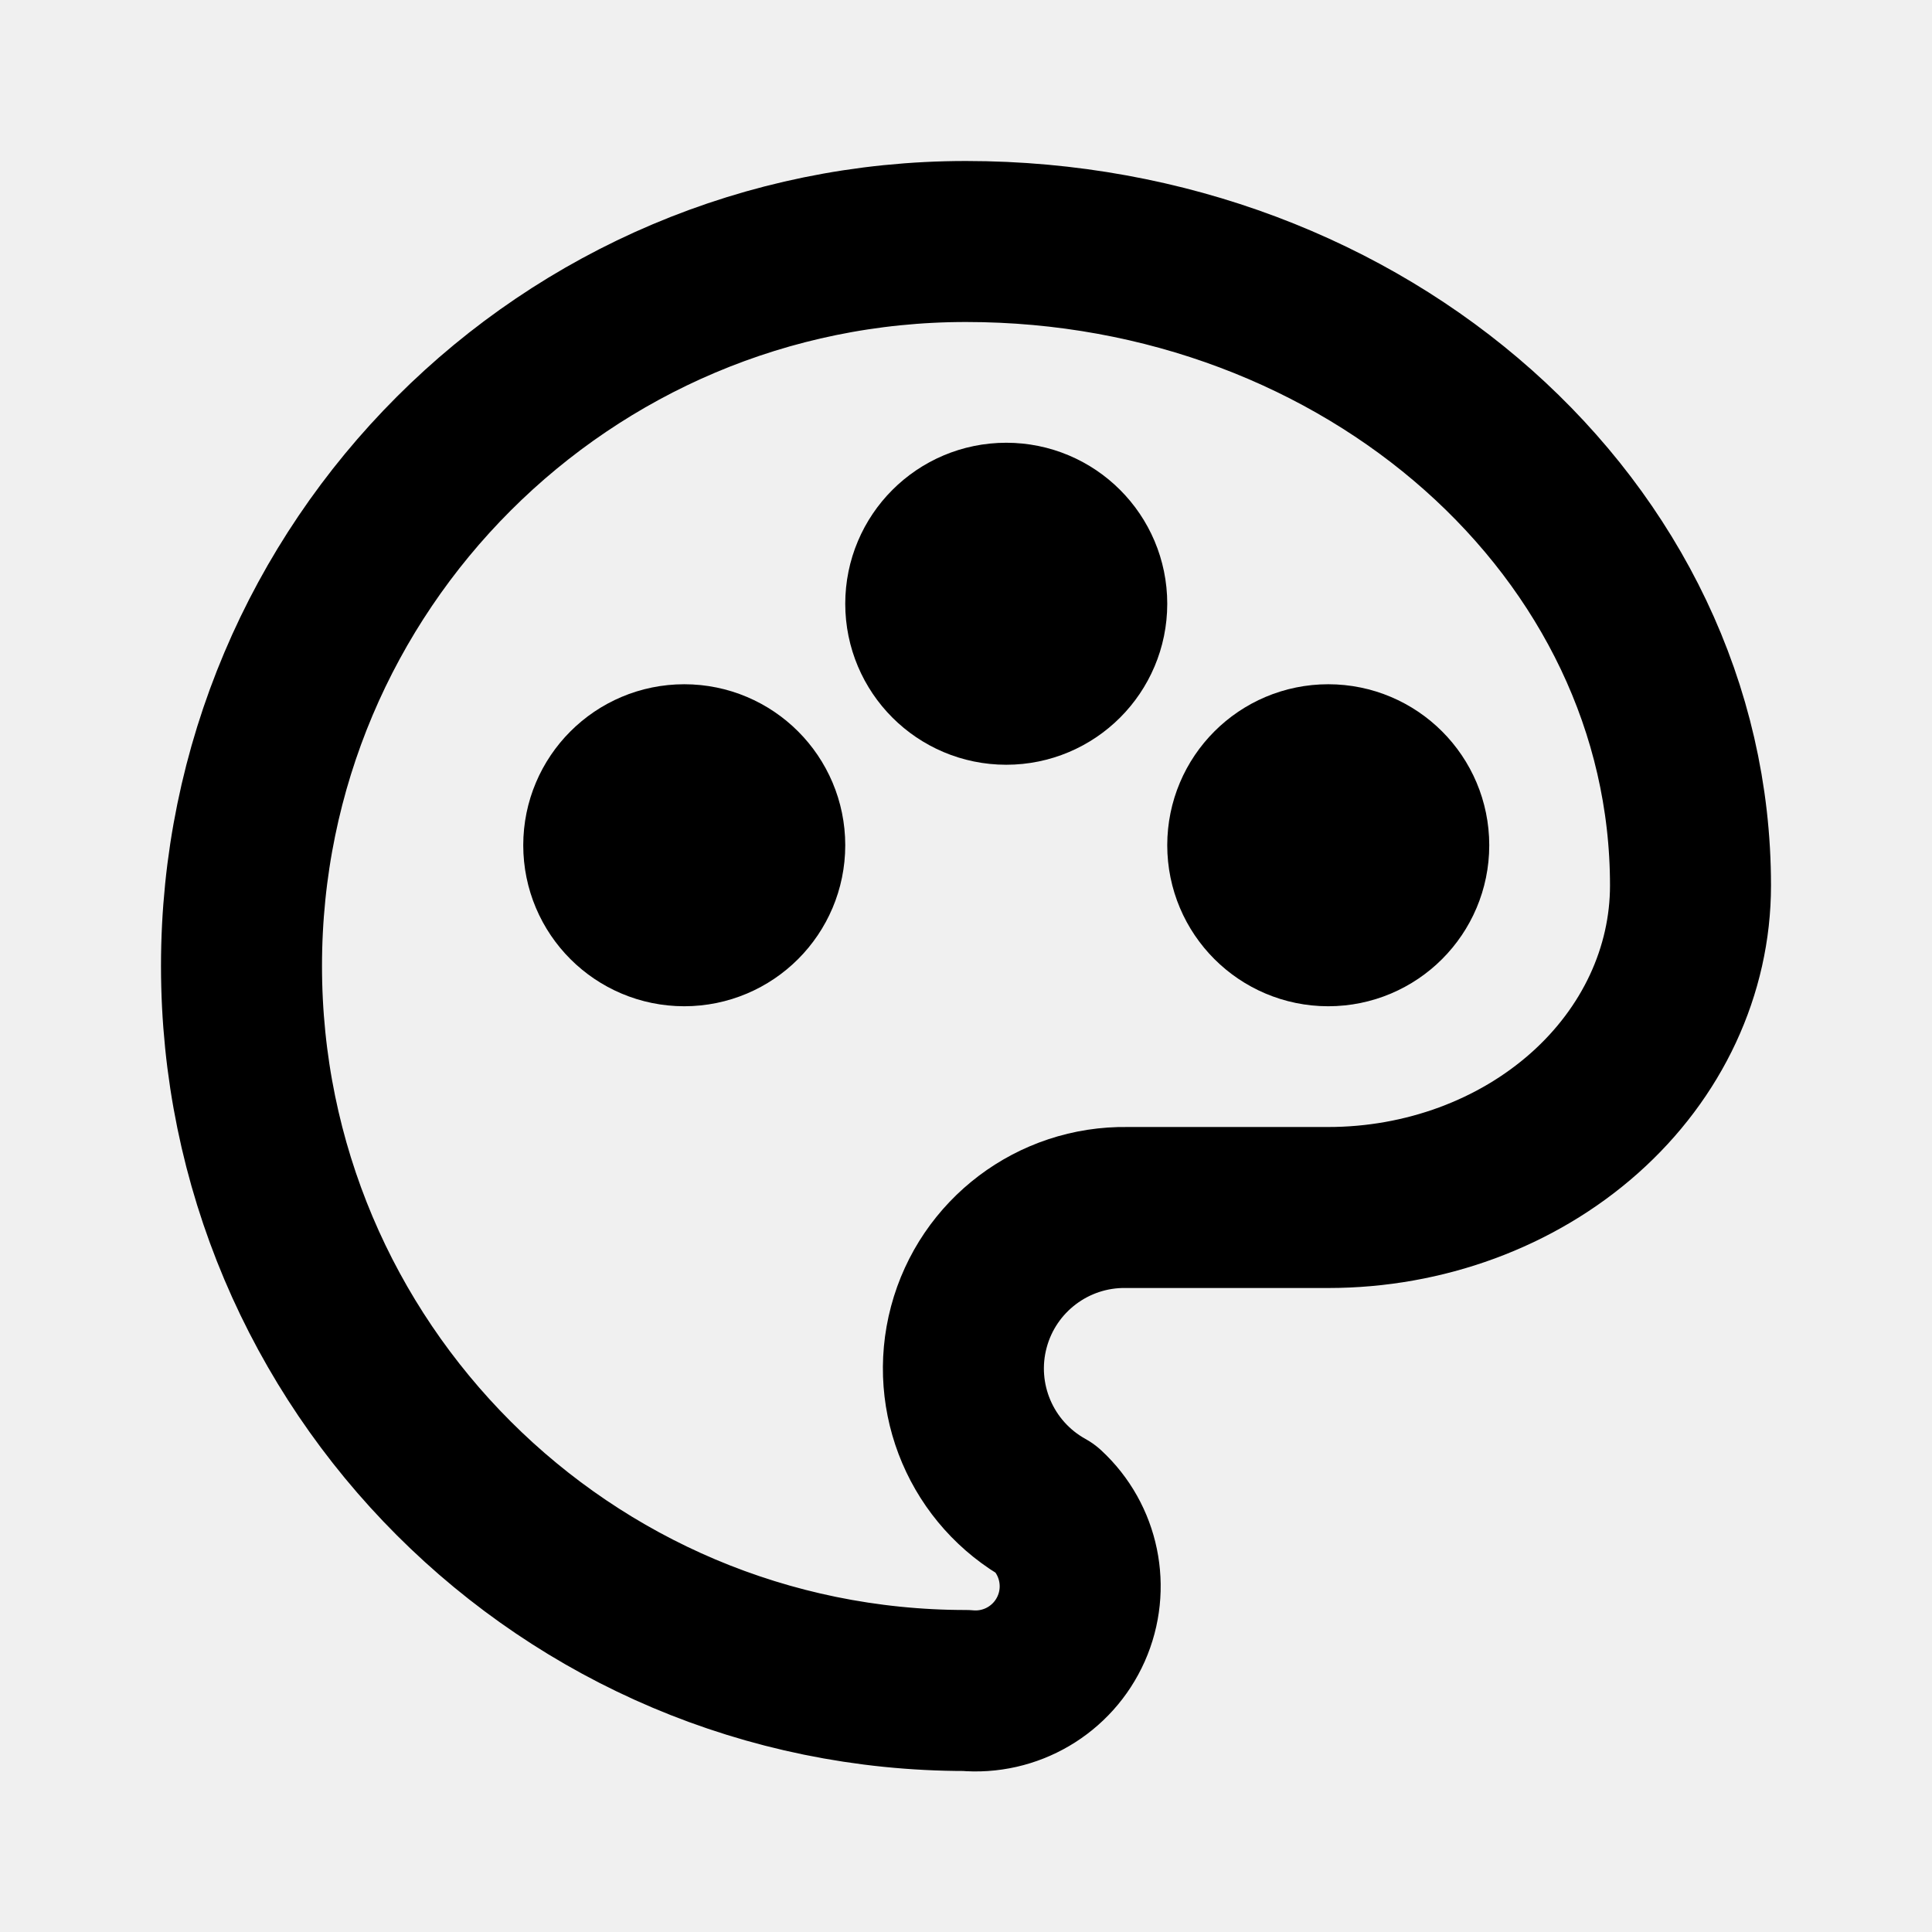
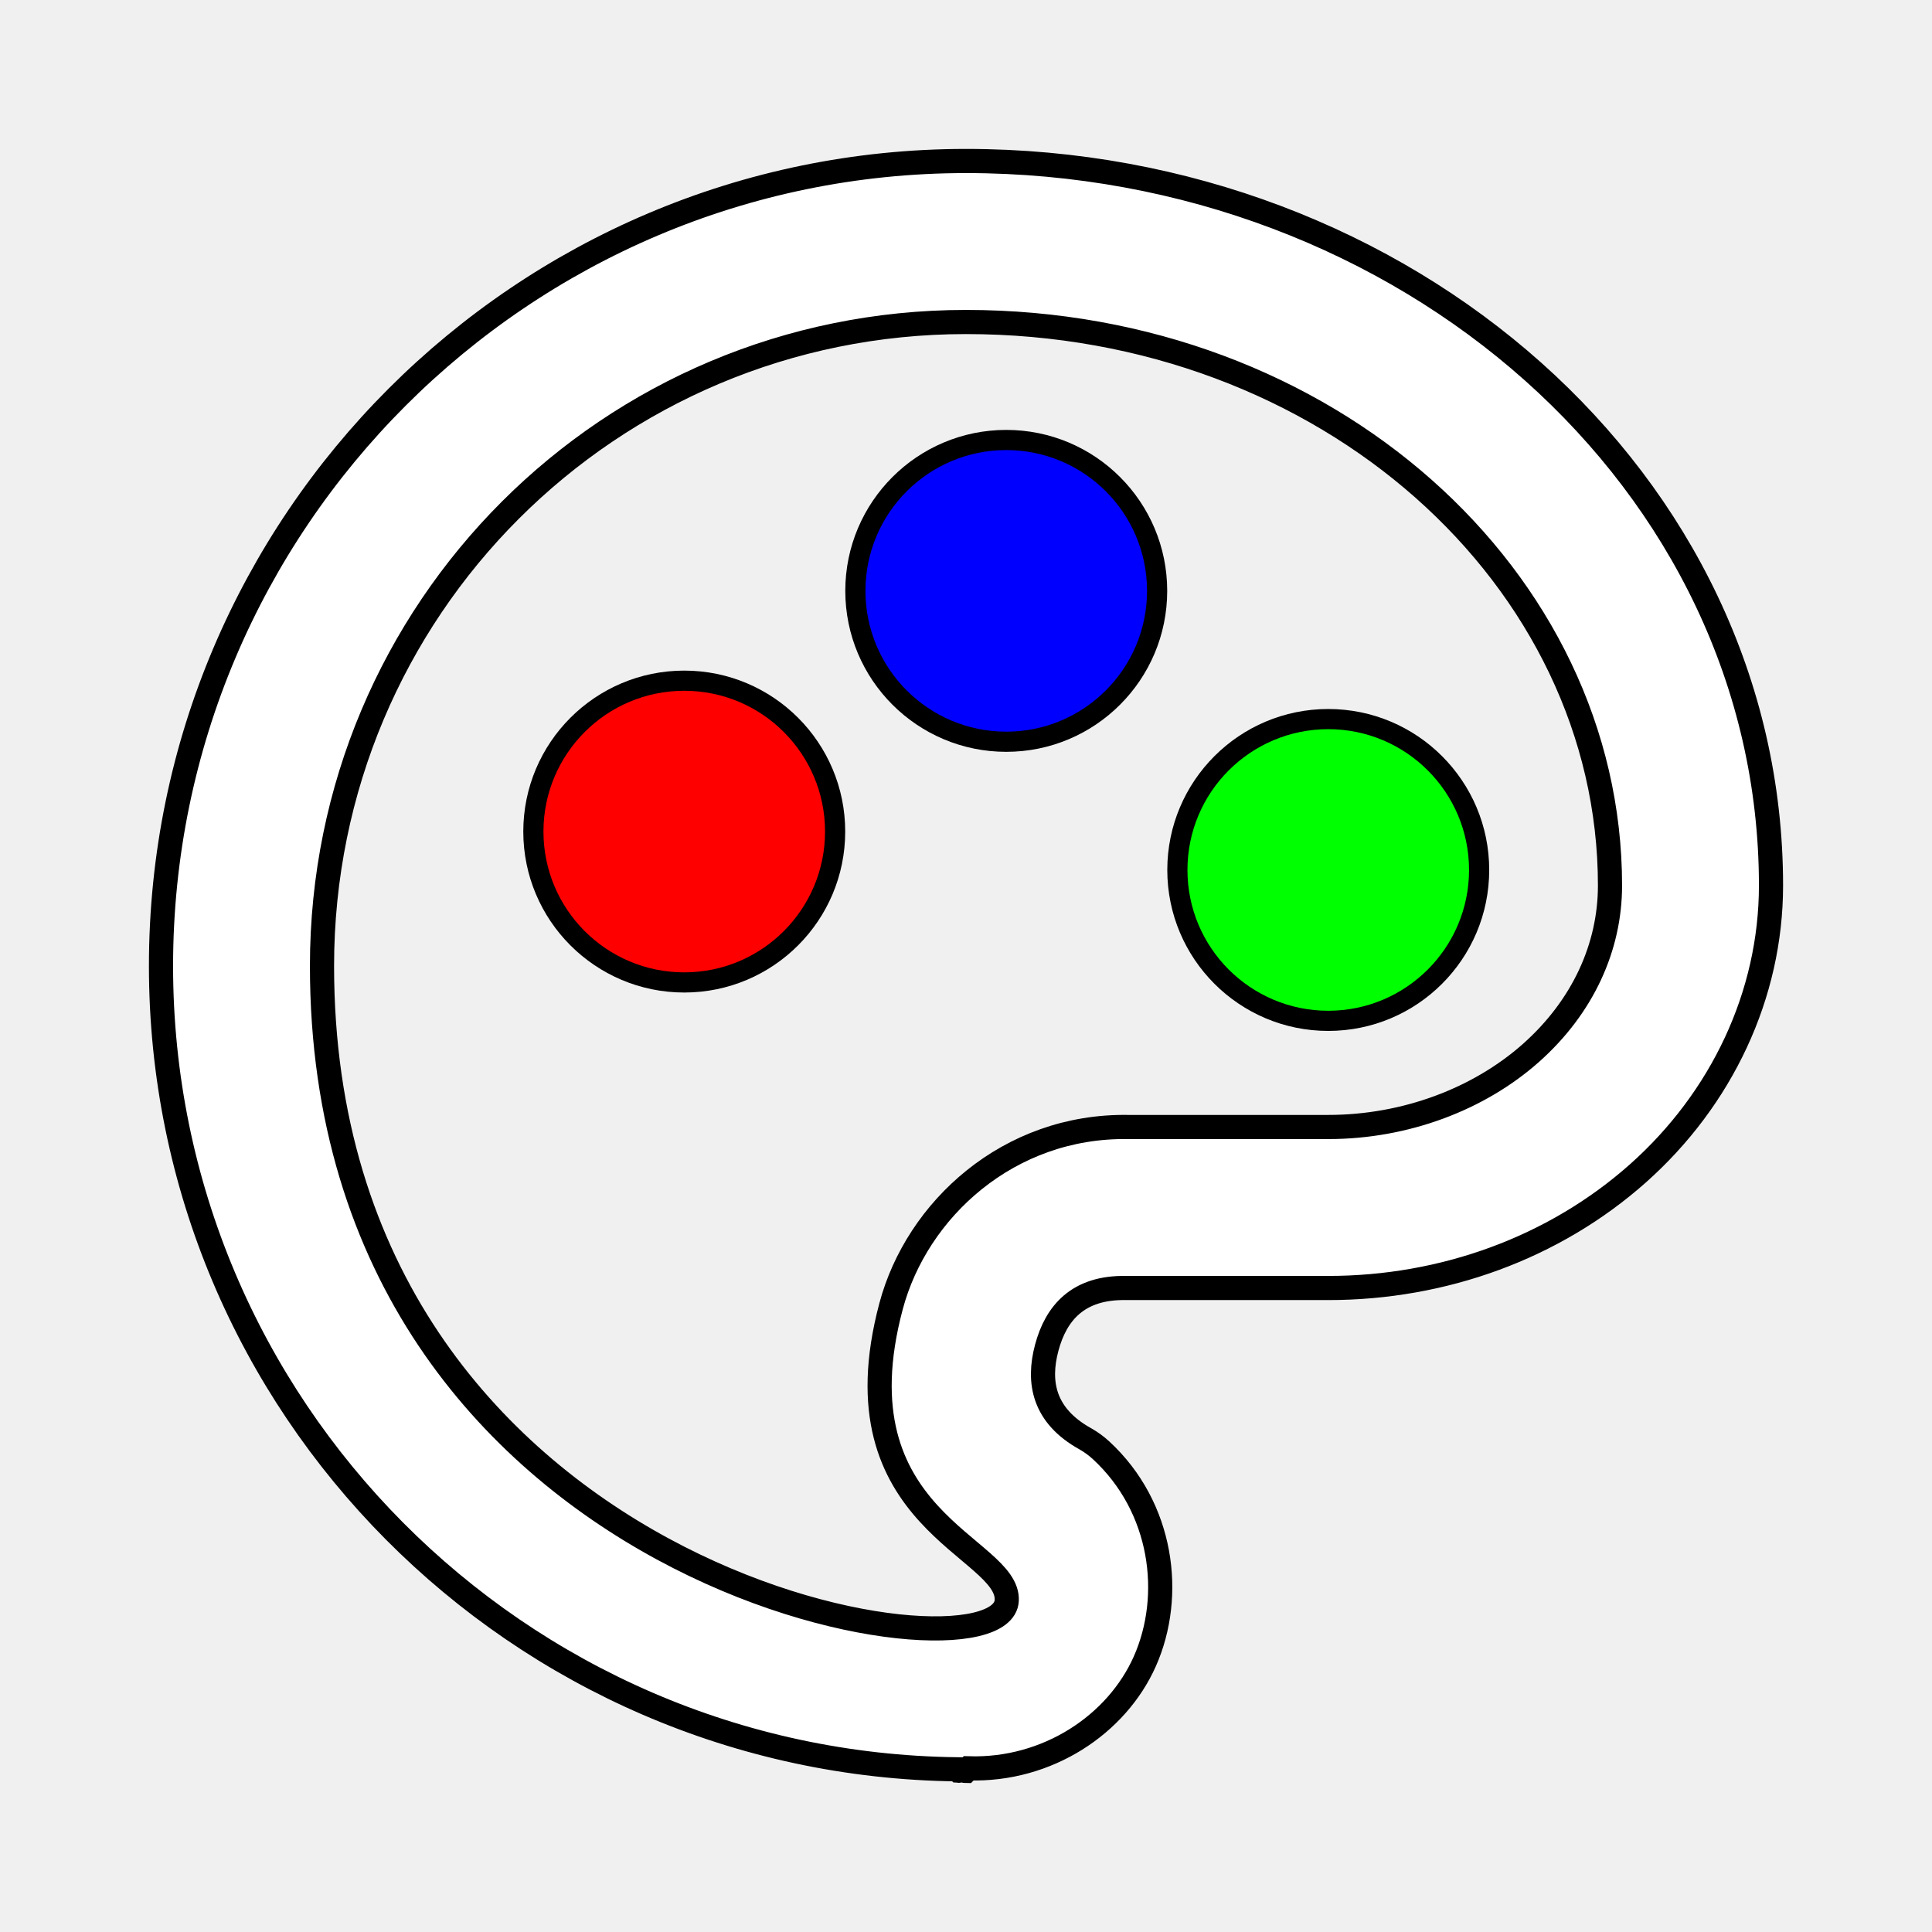
- <svg xmlns="http://www.w3.org/2000/svg" width="24" height="24" viewBox="0 0 24 24" fill="none" stroke="currentColor" stroke-width="2" stroke-linecap="round" stroke-linejoin="round" class="icon icon-tabler icons-tabler-outline icon-tabler-palette">
-   <path stroke="none" d="M0 0h24v24H0z" fill="none" />
-   <path d="M12 21a9 9 0 0 1 0 -18c4.97 0 9 3.582 9 8c0 1.06 -.474 2.078 -1.318 2.828c-.844 .75 -1.989 1.172 -3.182 1.172h-2.5a2 2 0 0 0 -1 3.75a1.3 1.3 0 0 1 -1 2.25" />
-   <path d="M7.5 10.5a1 1 0 1 0 2 0a1 1 0 1 0 -2 0" />
-   <path d="M11.5 7.5a1 1 0 1 0 2 0a1 1 0 1 0 -2 0" />
-   <path d="M15.5 10.5a1 1 0 1 0 2 0a1 1 0 1 0 -2 0" />
+ <svg xmlns="http://www.w3.org/2000/svg" width="24" height="24" viewBox="0 0 24 24" fill="none" stroke="#ffffff" stroke-width="2" stroke-linecap="round" stroke-linejoin="round" class="icon icon-tabler icons-tabler-outline icon-tabler-palette" version="1.1" id="svg5">
+   <defs id="defs5" />
+   <path stroke="none" d="M0 0h24v24H0z" fill="none" id="path1" />
+   <path style="baseline-shift:baseline;display:inline;overflow:visible;opacity:1;fill:#ffffff;stroke:#000000;stroke-width:0.3;stroke-linecap:butt;stroke-linejoin:miter;stroke-dasharray:none;enable-background:accumulate;stop-color:#000000;stop-opacity:1" d="M 12,2 C 6.489,2 2,6.489 2,12 c 0,5.473 4.434,9.917 9.893,9.979 0.005,0.006 0.01,0.012 0.016,0.018 0.012,0.001 0.021,-0.009 0.033,-0.008 C 11.962,21.988 11.979,22 12,22 c 0.011,-0.011 0.022,-0.022 0.033,-0.033 0.982,0.03 1.84,-0.546 2.188,-1.328 0.364,-0.819 0.224,-1.915 -0.543,-2.623 -0.059,-0.054 -0.124,-0.102 -0.193,-0.141 -0.521,-0.288 -0.597,-0.703 -0.482,-1.133 0.115,-0.43 0.387,-0.752 0.982,-0.742 0.005,4.1e-5 0.01,4.1e-5 0.016,0 h 2.5 c 1.429,0 2.805,-0.499 3.846,-1.424 C 21.387,13.651 22,12.358 22,11 22,5.974 17.45,2 12,2 Z m 0,2 c 4.49,0 8,3.19 8,7 0,0.762 -0.335,1.505 -0.982,2.08 C 18.37,13.655 17.457,14 16.5,14 h -2.484 c -1.487,-0.024 -2.627,1.025 -2.947,2.227 -0.71,2.661 1.474,2.984 1.437,3.656 C 12.445,20.998 4,19.682 4,12 4,7.57 7.57,4 12,4 Z" id="path2" />
+   <circle style="fill:#0000ff;stroke:#000000;stroke-width:0.501;stroke-linecap:round;stroke-linejoin:round;stroke-dasharray:none;paint-order:markers stroke fill" id="path8" cx="12.5" cy="7.34" r="1.749" />
+   <circle style="fill:#ff0000;stroke:#000000;stroke-width:0.501;stroke-linecap:round;stroke-linejoin:round;stroke-dasharray:none;paint-order:markers stroke fill" id="path8-6" cx="8.5" cy="10.33" r="1.749" />
+   <circle style="fill:#00ff00;stroke:#000000;stroke-width:0.501;stroke-linecap:round;stroke-linejoin:round;stroke-dasharray:none;paint-order:markers stroke fill" id="path8-6-5" cx="16.5" cy="10.807" r="1.749" />
</svg>
